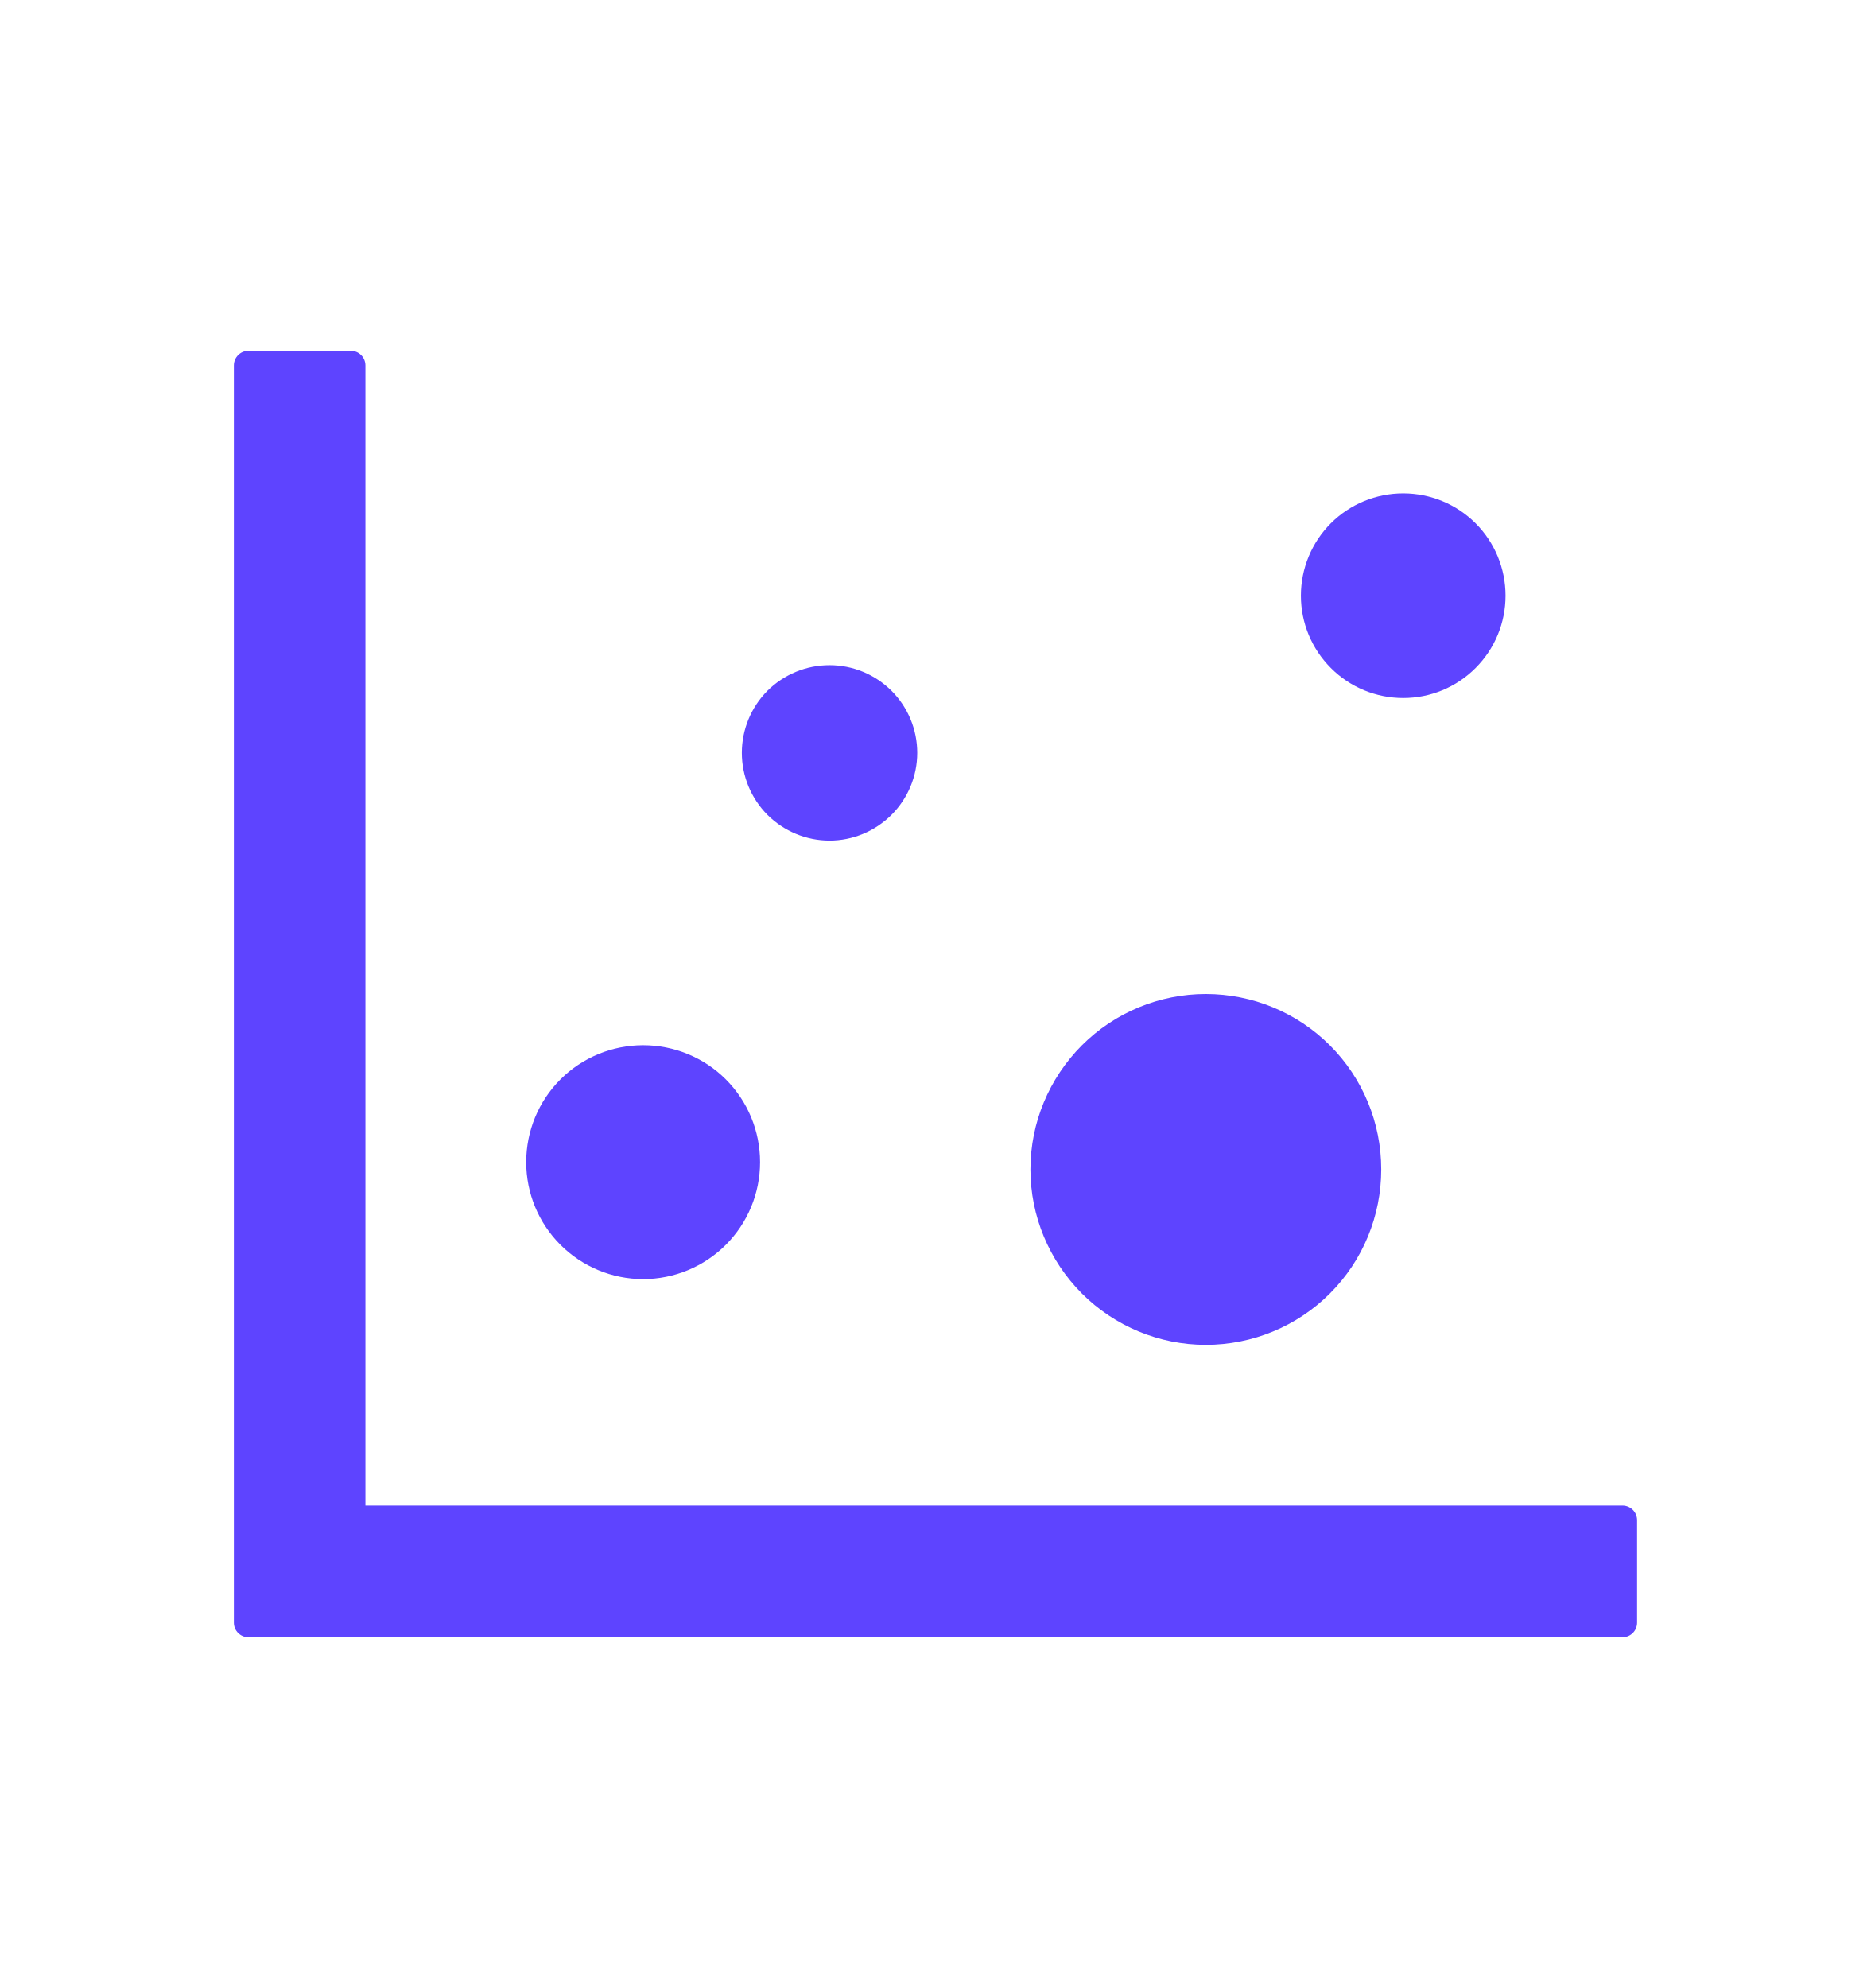
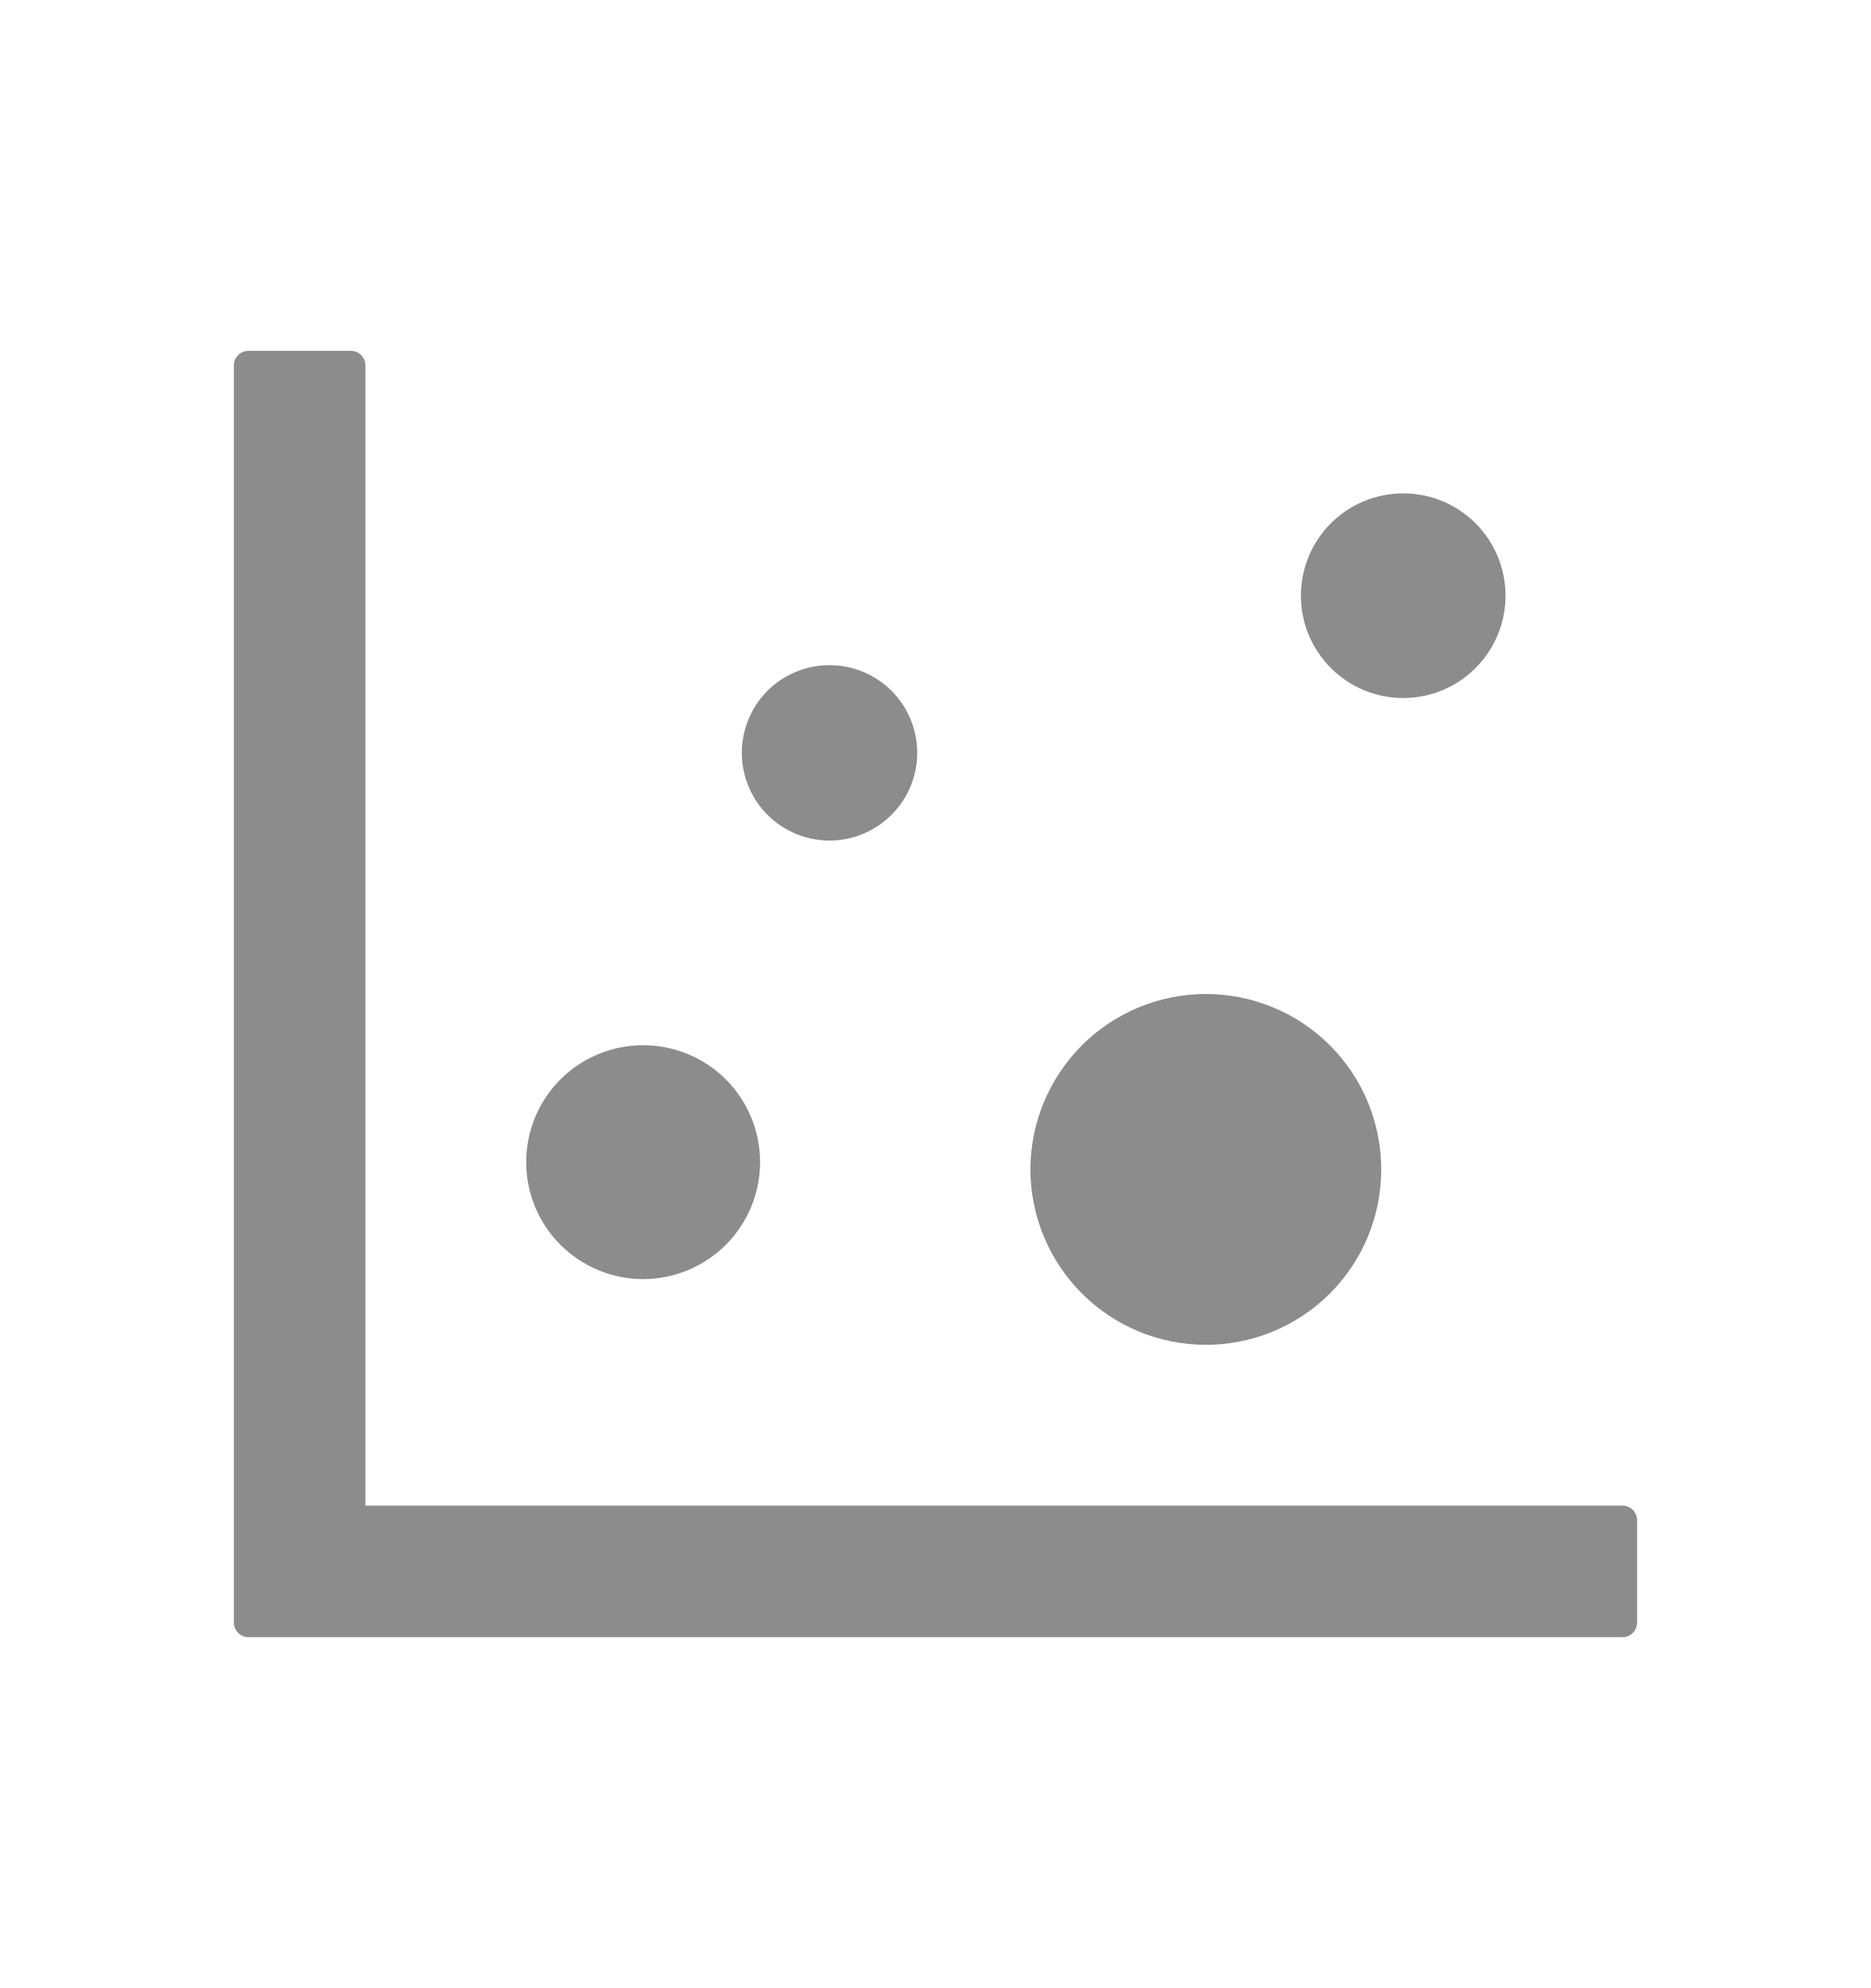
<svg xmlns="http://www.w3.org/2000/svg" width="16" height="17" viewBox="0 0 16 17" fill="none">
-   <path d="M13.875 12.875H3.125V3.125C3.125 3.056 3.069 3 3 3H2.125C2.056 3 2 3.056 2 3.125V13.875C2 13.944 2.056 14 2.125 14H13.875C13.944 14 14 13.944 14 13.875V13C14 12.931 13.944 12.875 13.875 12.875ZM4.5 9.938C4.5 10.203 4.605 10.457 4.793 10.645C4.98 10.832 5.235 10.938 5.5 10.938C5.765 10.938 6.02 10.832 6.207 10.645C6.395 10.457 6.5 10.203 6.5 9.938C6.5 9.672 6.395 9.418 6.207 9.23C6.02 9.043 5.765 8.938 5.5 8.938C5.235 8.938 4.98 9.043 4.793 9.23C4.605 9.418 4.5 9.672 4.5 9.938ZM6.344 6.438C6.344 6.636 6.423 6.827 6.563 6.968C6.704 7.108 6.895 7.188 7.094 7.188C7.293 7.188 7.483 7.108 7.624 6.968C7.765 6.827 7.844 6.636 7.844 6.438C7.844 6.239 7.765 6.048 7.624 5.907C7.483 5.767 7.293 5.688 7.094 5.688C6.895 5.688 6.704 5.767 6.563 5.907C6.423 6.048 6.344 6.239 6.344 6.438V6.438ZM8.812 10C8.812 10.398 8.971 10.779 9.252 11.061C9.533 11.342 9.915 11.5 10.312 11.5C10.71 11.5 11.092 11.342 11.373 11.061C11.655 10.779 11.812 10.398 11.812 10C11.812 9.602 11.655 9.221 11.373 8.939C11.092 8.658 10.71 8.5 10.312 8.5C9.915 8.5 9.533 8.658 9.252 8.939C8.971 9.221 8.812 9.602 8.812 10V10ZM11.125 5.094C11.125 5.326 11.217 5.548 11.381 5.712C11.545 5.877 11.768 5.969 12 5.969C12.232 5.969 12.455 5.877 12.619 5.712C12.783 5.548 12.875 5.326 12.875 5.094C12.875 4.862 12.783 4.639 12.619 4.475C12.455 4.311 12.232 4.219 12 4.219C11.768 4.219 11.545 4.311 11.381 4.475C11.217 4.639 11.125 4.862 11.125 5.094V5.094Z" fill="#5E44FF" />
+   <path d="M13.875 12.875H3.125V3.125C3.125 3.056 3.069 3 3 3H2.125C2.056 3 2 3.056 2 3.125V13.875C2 13.944 2.056 14 2.125 14H13.875C13.944 14 14 13.944 14 13.875V13C14 12.931 13.944 12.875 13.875 12.875ZM4.5 9.938C4.5 10.203 4.605 10.457 4.793 10.645C4.98 10.832 5.235 10.938 5.5 10.938C5.765 10.938 6.02 10.832 6.207 10.645C6.395 10.457 6.5 10.203 6.5 9.938C6.5 9.672 6.395 9.418 6.207 9.23C6.02 9.043 5.765 8.938 5.5 8.938C5.235 8.938 4.98 9.043 4.793 9.23C4.605 9.418 4.5 9.672 4.5 9.938ZM6.344 6.438C6.344 6.636 6.423 6.827 6.563 6.968C6.704 7.108 6.895 7.188 7.094 7.188C7.293 7.188 7.483 7.108 7.624 6.968C7.765 6.827 7.844 6.636 7.844 6.438C7.844 6.239 7.765 6.048 7.624 5.907C7.483 5.767 7.293 5.688 7.094 5.688C6.895 5.688 6.704 5.767 6.563 5.907C6.423 6.048 6.344 6.239 6.344 6.438V6.438ZM8.812 10C8.812 10.398 8.971 10.779 9.252 11.061C9.533 11.342 9.915 11.5 10.312 11.5C10.71 11.5 11.092 11.342 11.373 11.061C11.655 10.779 11.812 10.398 11.812 10C11.812 9.602 11.655 9.221 11.373 8.939C11.092 8.658 10.71 8.5 10.312 8.5C9.915 8.5 9.533 8.658 9.252 8.939C8.971 9.221 8.812 9.602 8.812 10V10ZM11.125 5.094C11.125 5.326 11.217 5.548 11.381 5.712C11.545 5.877 11.768 5.969 12 5.969C12.232 5.969 12.455 5.877 12.619 5.712C12.783 5.548 12.875 5.326 12.875 5.094C12.875 4.862 12.783 4.639 12.619 4.475C12.455 4.311 12.232 4.219 12 4.219C11.768 4.219 11.545 4.311 11.381 4.475C11.217 4.639 11.125 4.862 11.125 5.094V5.094Z" fill="#8C8C8C" />
</svg>
